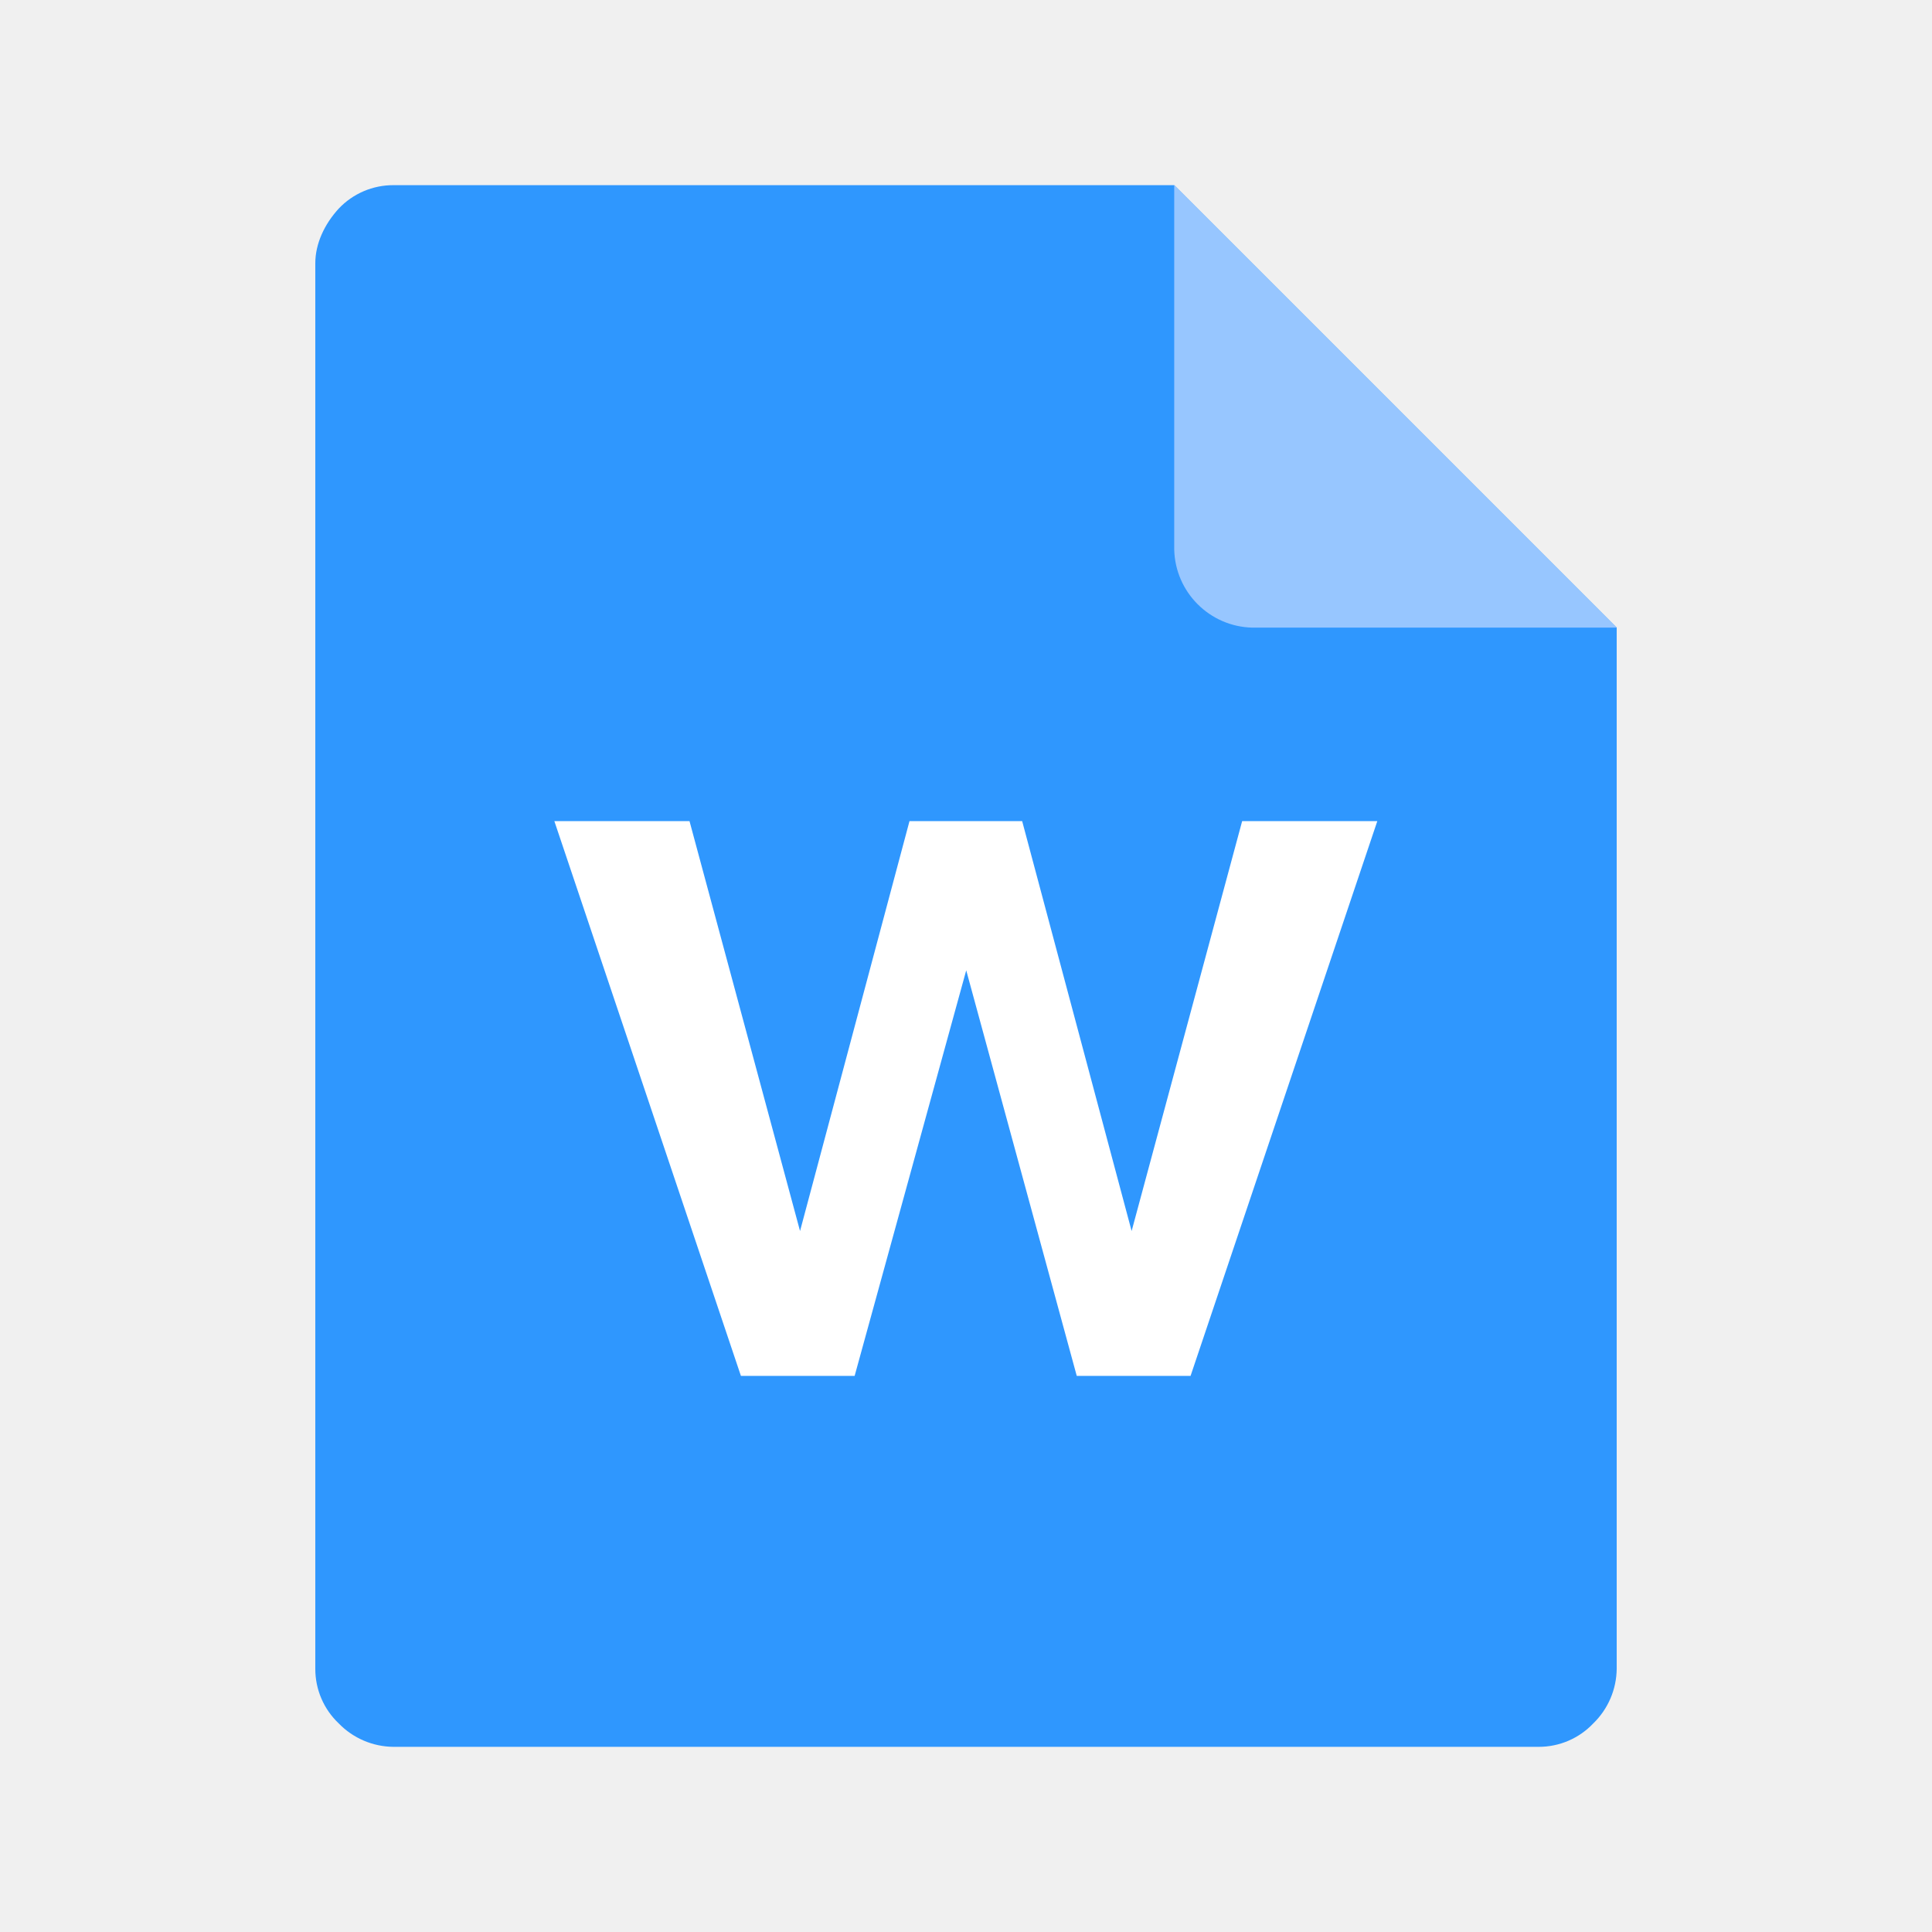
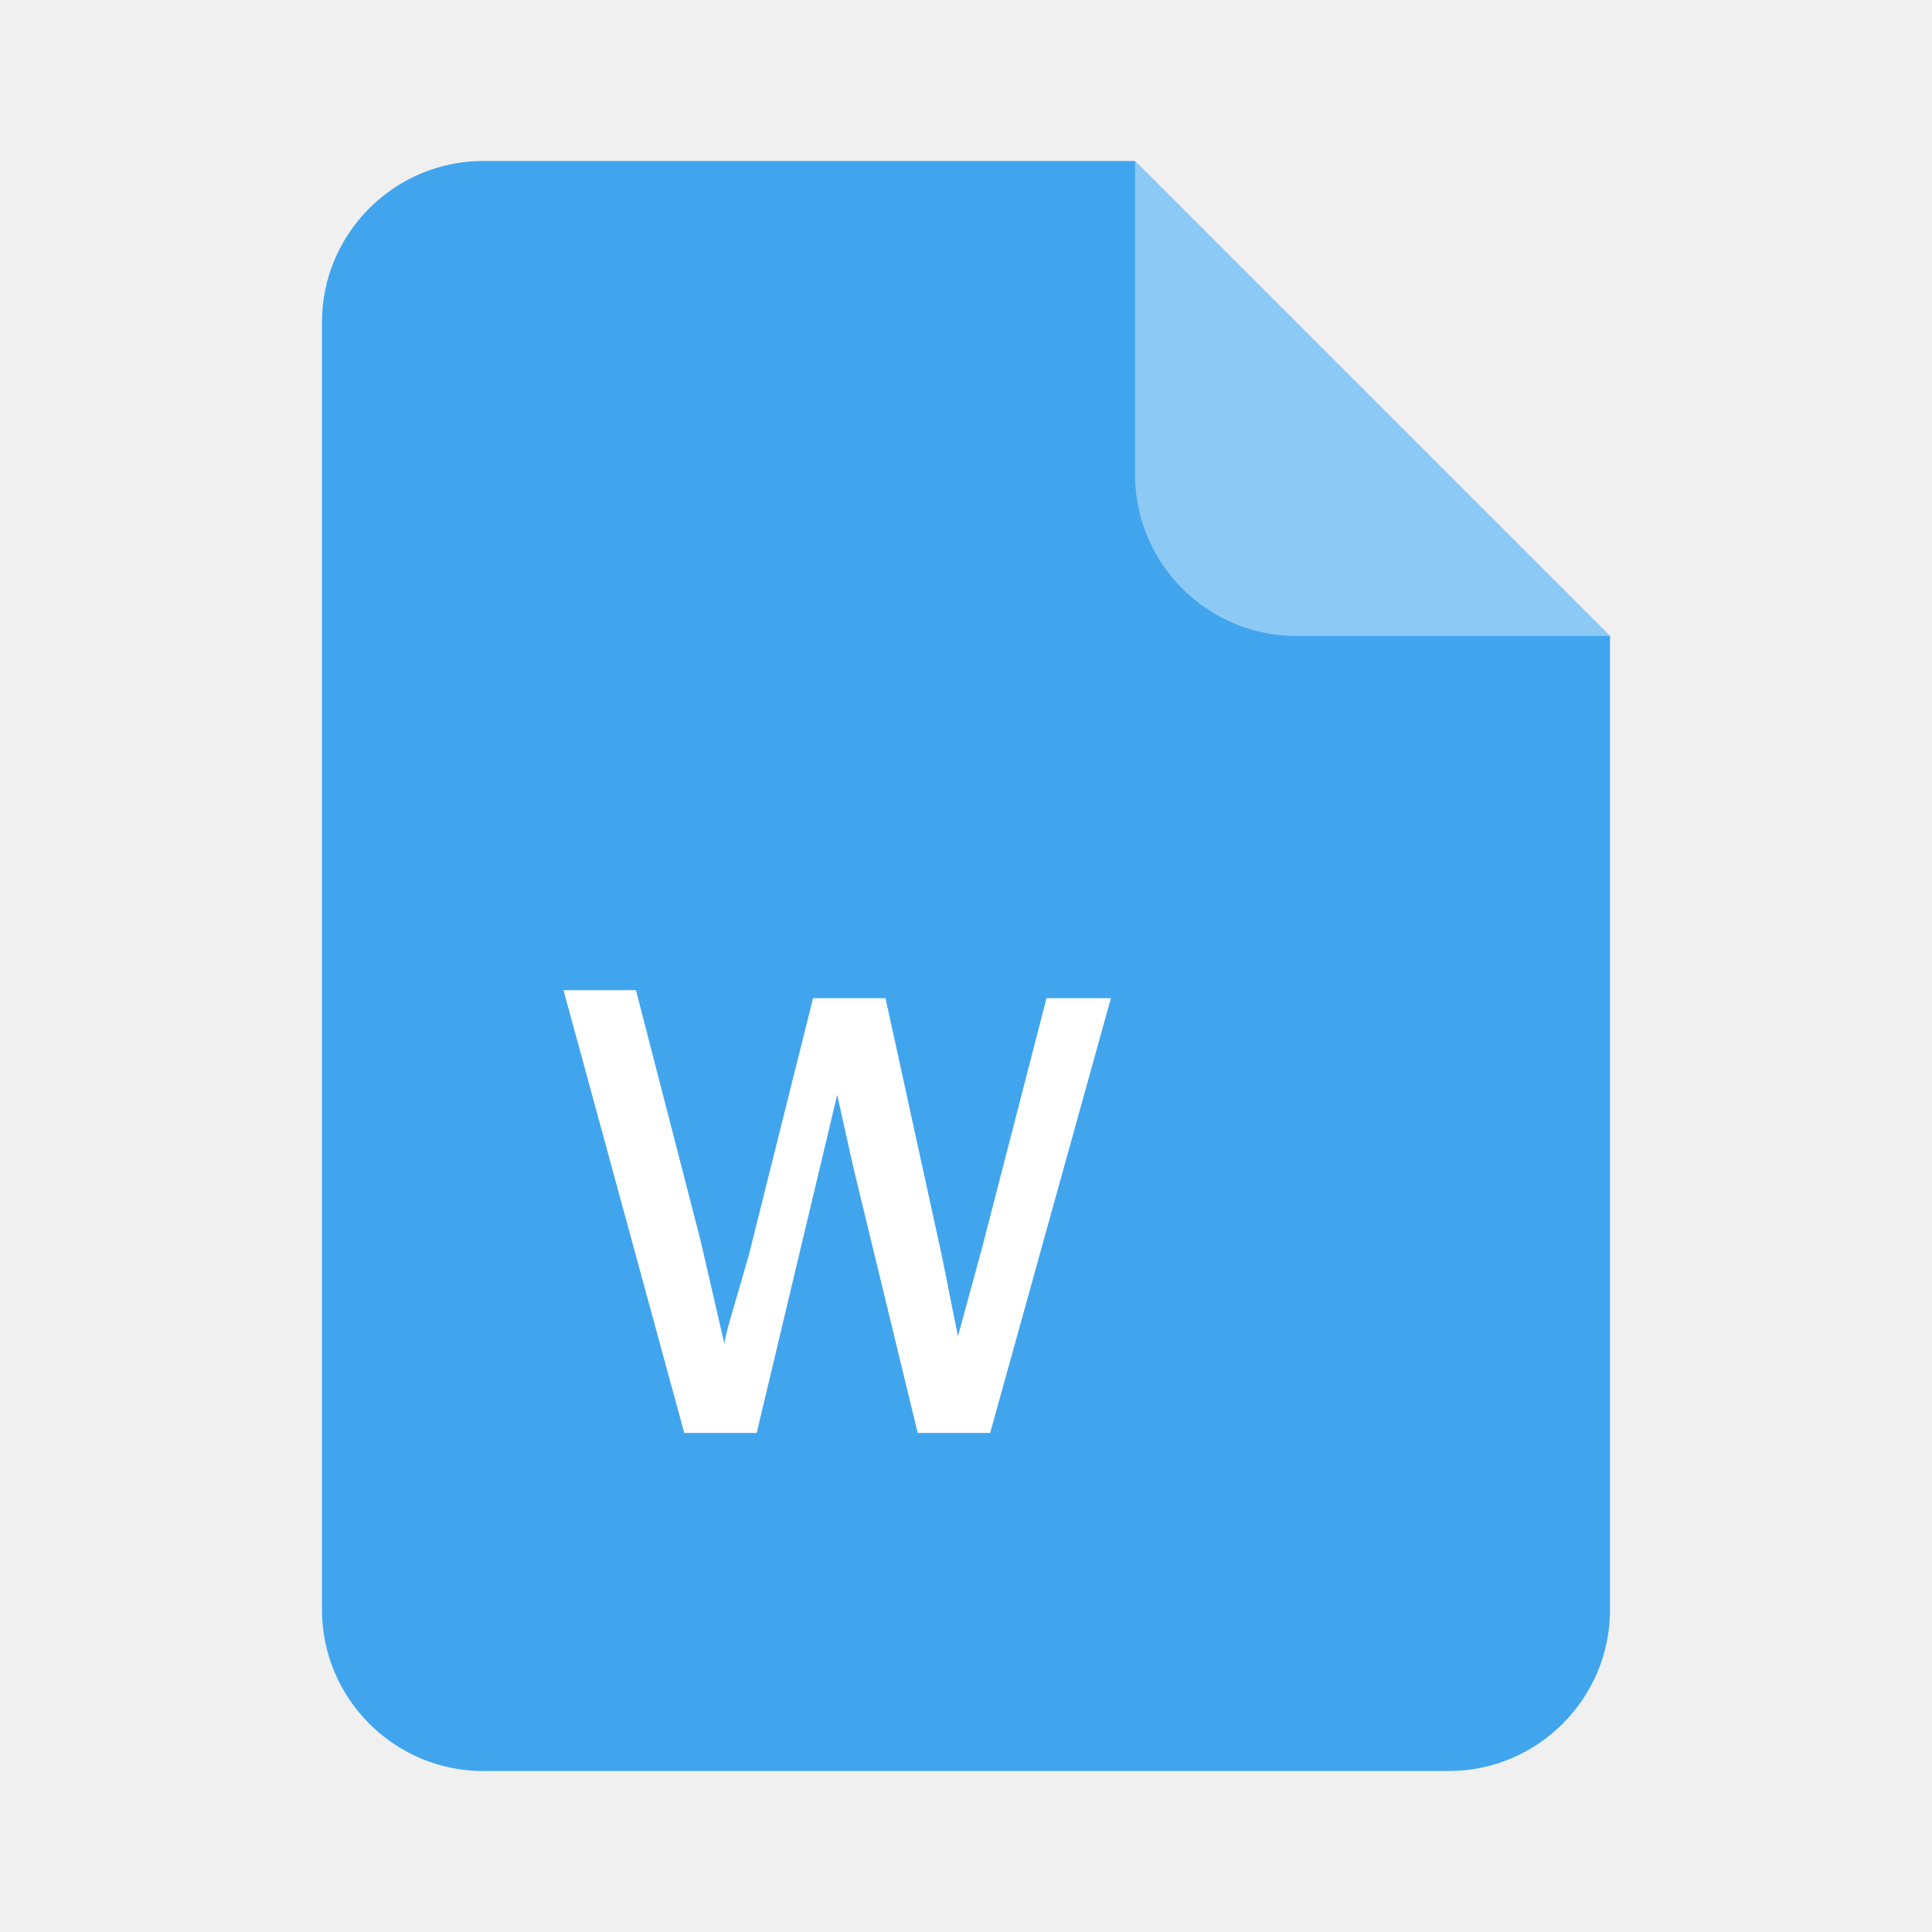
- <svg xmlns="http://www.w3.org/2000/svg" t="1625904736194" class="icon" viewBox="0 0 1024 1024" version="1.1" p-id="5418">
-   <defs>
-     <style type="text/css" />
-   </defs>
-   <path d="M208.503 98.141a39.705 39.705 0 0 0-28.97 12.416C171.946 118.834 167.118 129.18 167.118 139.527v744.947a39.705 39.705 0 0 0 12.416 28.97 40.857 40.857 0 0 0 28.97 12.416h606.993a39.705 39.705 0 0 0 28.97-12.416 40.858 40.858 0 0 0 12.416-28.97V332.662L622.363 98.141z" fill="#2F97FE" p-id="5419" />
-   <path d="M856.883 332.661H663.748a42.431 42.431 0 0 1-41.386-41.386V98.141z" fill="#97C6FF" p-id="5420" />
-   <path d="M293.819 435.21h71.636l58.584 217.267L482.051 435.21h59.715l58.019 217.267 58.581-217.264h71.636l-98.977 294.034h-60.325l-58.579-214.955-59.147 214.955h-60.277z m0 0" fill="#FFFFFF" p-id="5421" />
+ <svg xmlns="http://www.w3.org/2000/svg" t="1626148886435" class="icon" viewBox="0 0 1024 1024" version="1.1" p-id="10512">
+   <path d="M256 85.333c-46.933 0-85.333 38.4-85.333 85.333v682.667c0 46.933 38.4 85.333 85.333 85.333h512c46.933 0 85.333-38.4 85.333-85.333V337.067L601.6 85.333H256z" fill="#41A5EE" p-id="10513" />
+   <path d="M686.933 337.067H853.333L601.6 85.333v166.4c0 46.933 38.4 85.333 85.333 85.333z" fill="#FFFFFF" opacity=".4" p-id="10514" />
+   <path d="M362.667 759.467L298.667 524.8h38.4l34.133 132.267 12.8 55.467c0-4.267 4.267-17.067 12.8-46.933l34.133-136.533h38.4l29.867 136.533 8.533 42.667 12.8-46.933 34.133-132.267h34.133l-64 230.4h-38.4l-34.133-140.8-8.533-38.4-42.667 179.2h-38.4z" fill="#FFFFFF" p-id="10515" />
</svg>
